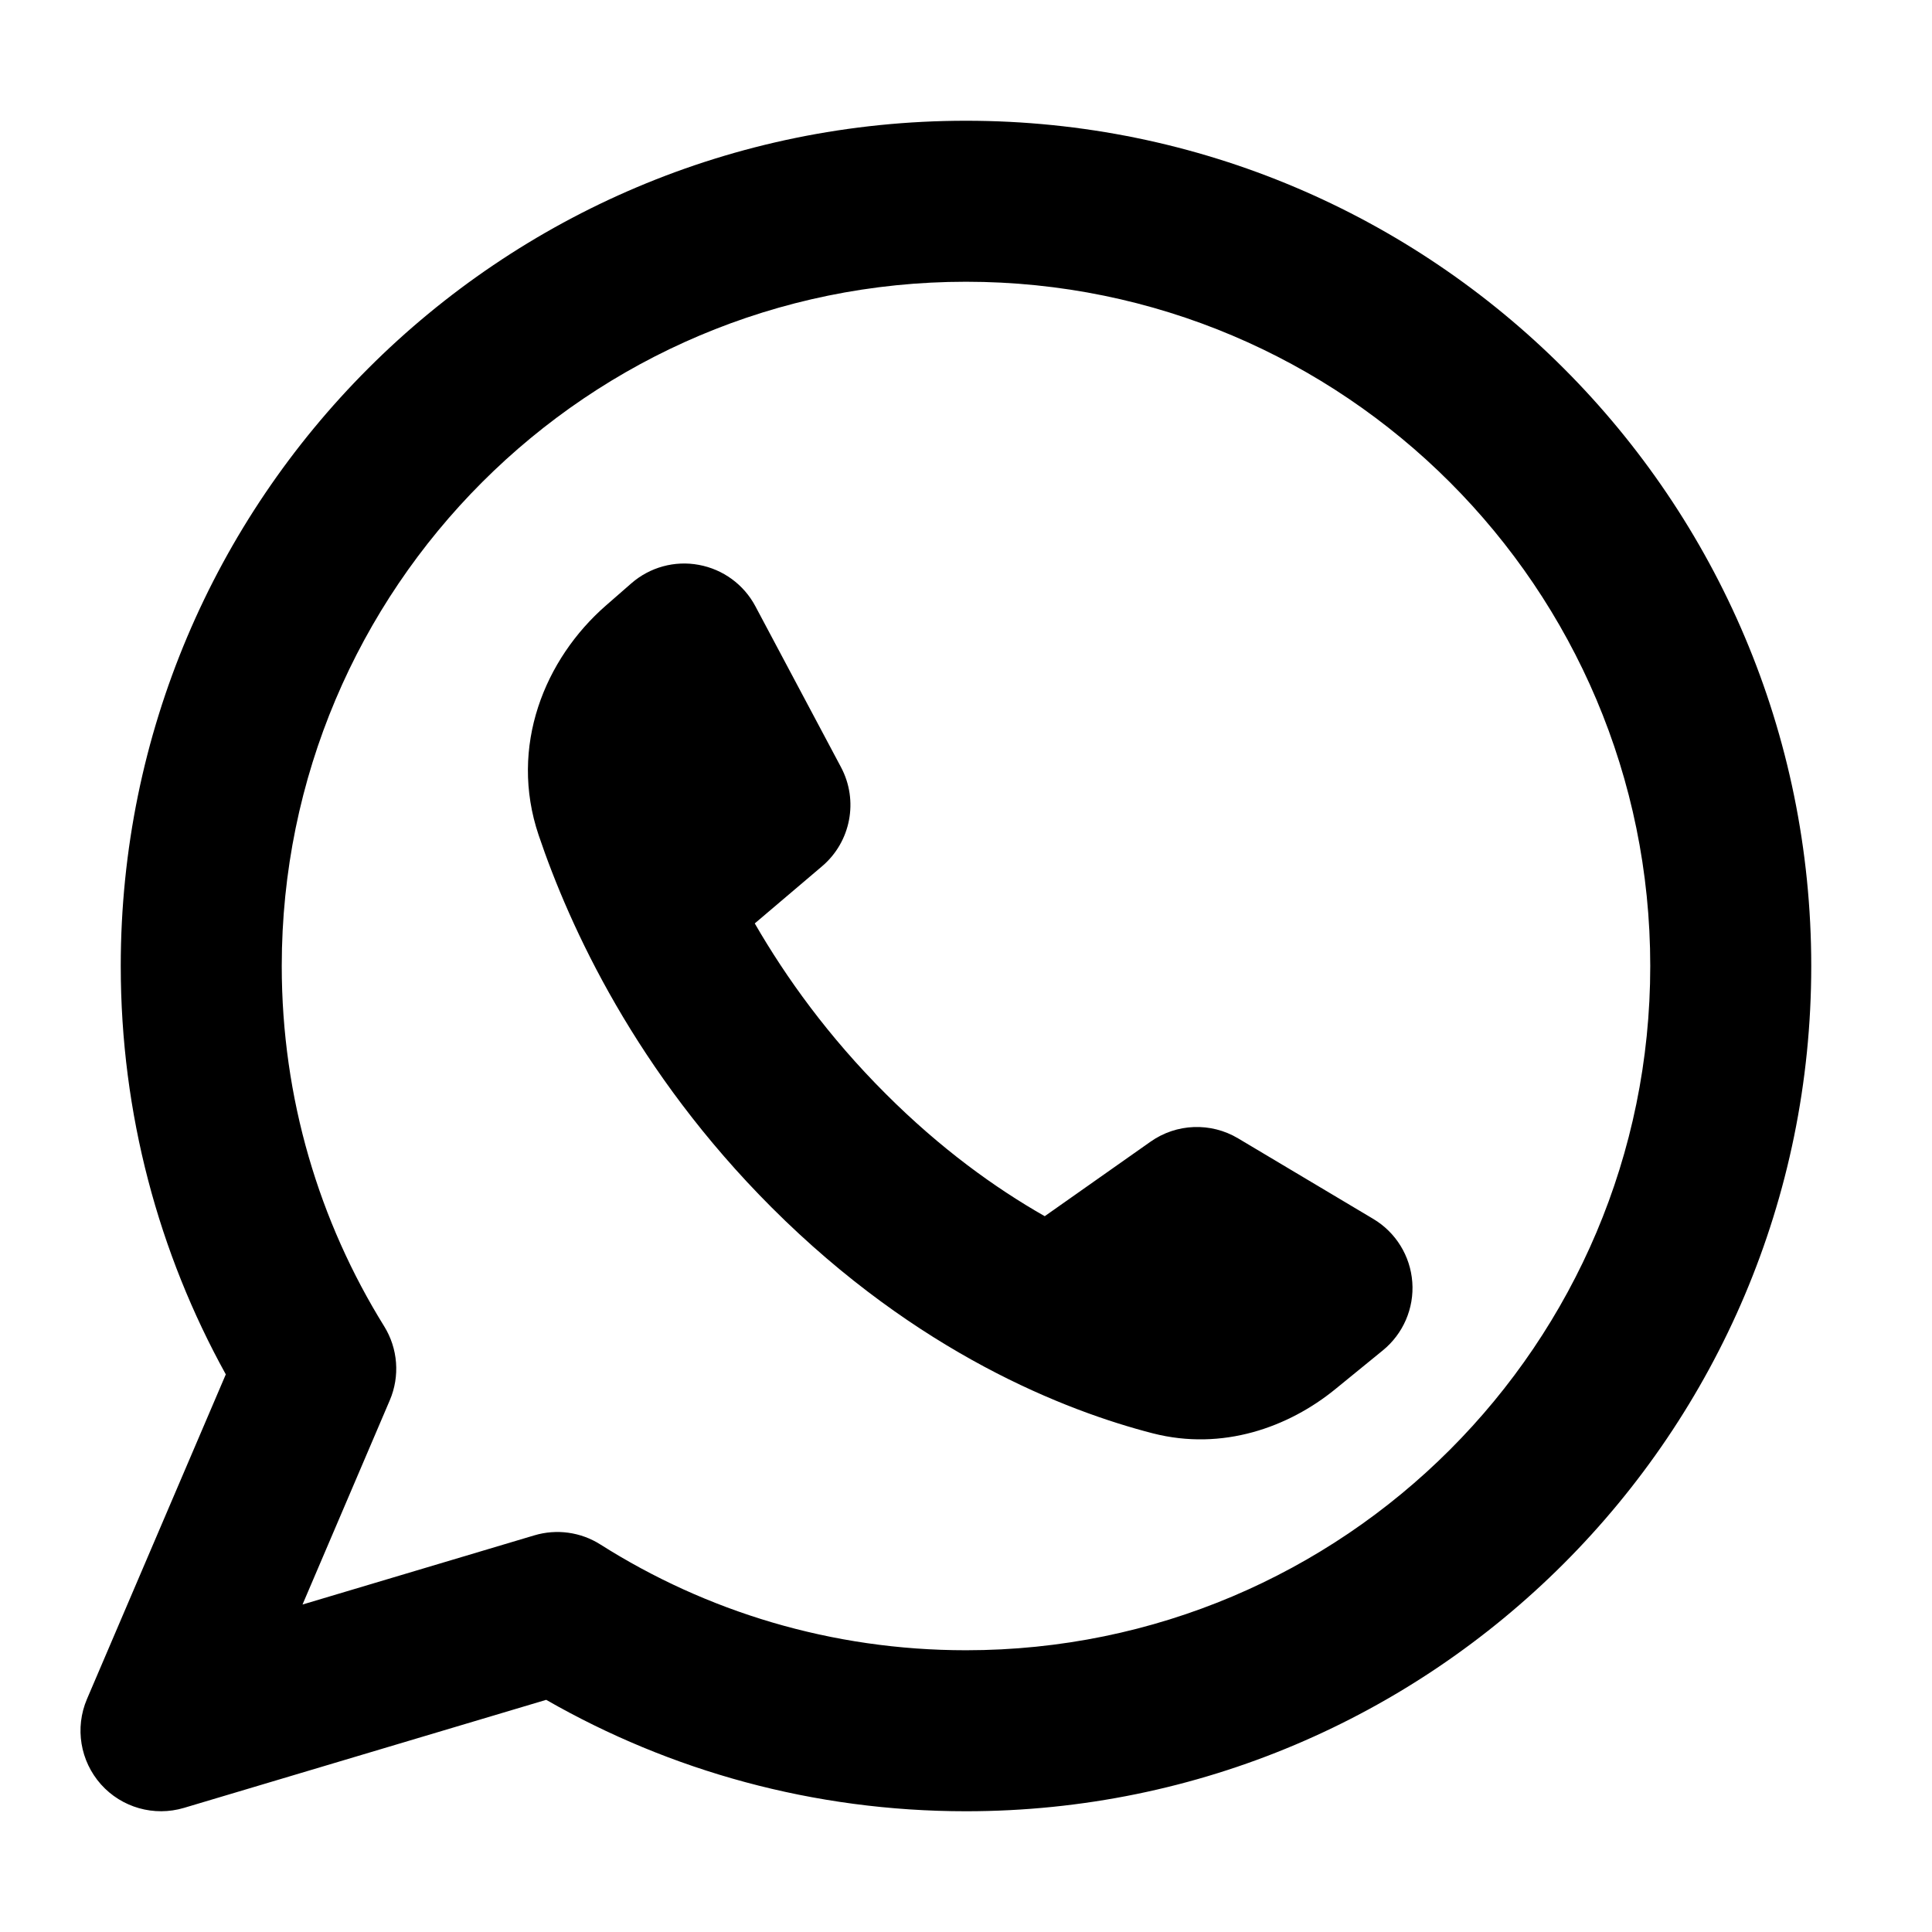
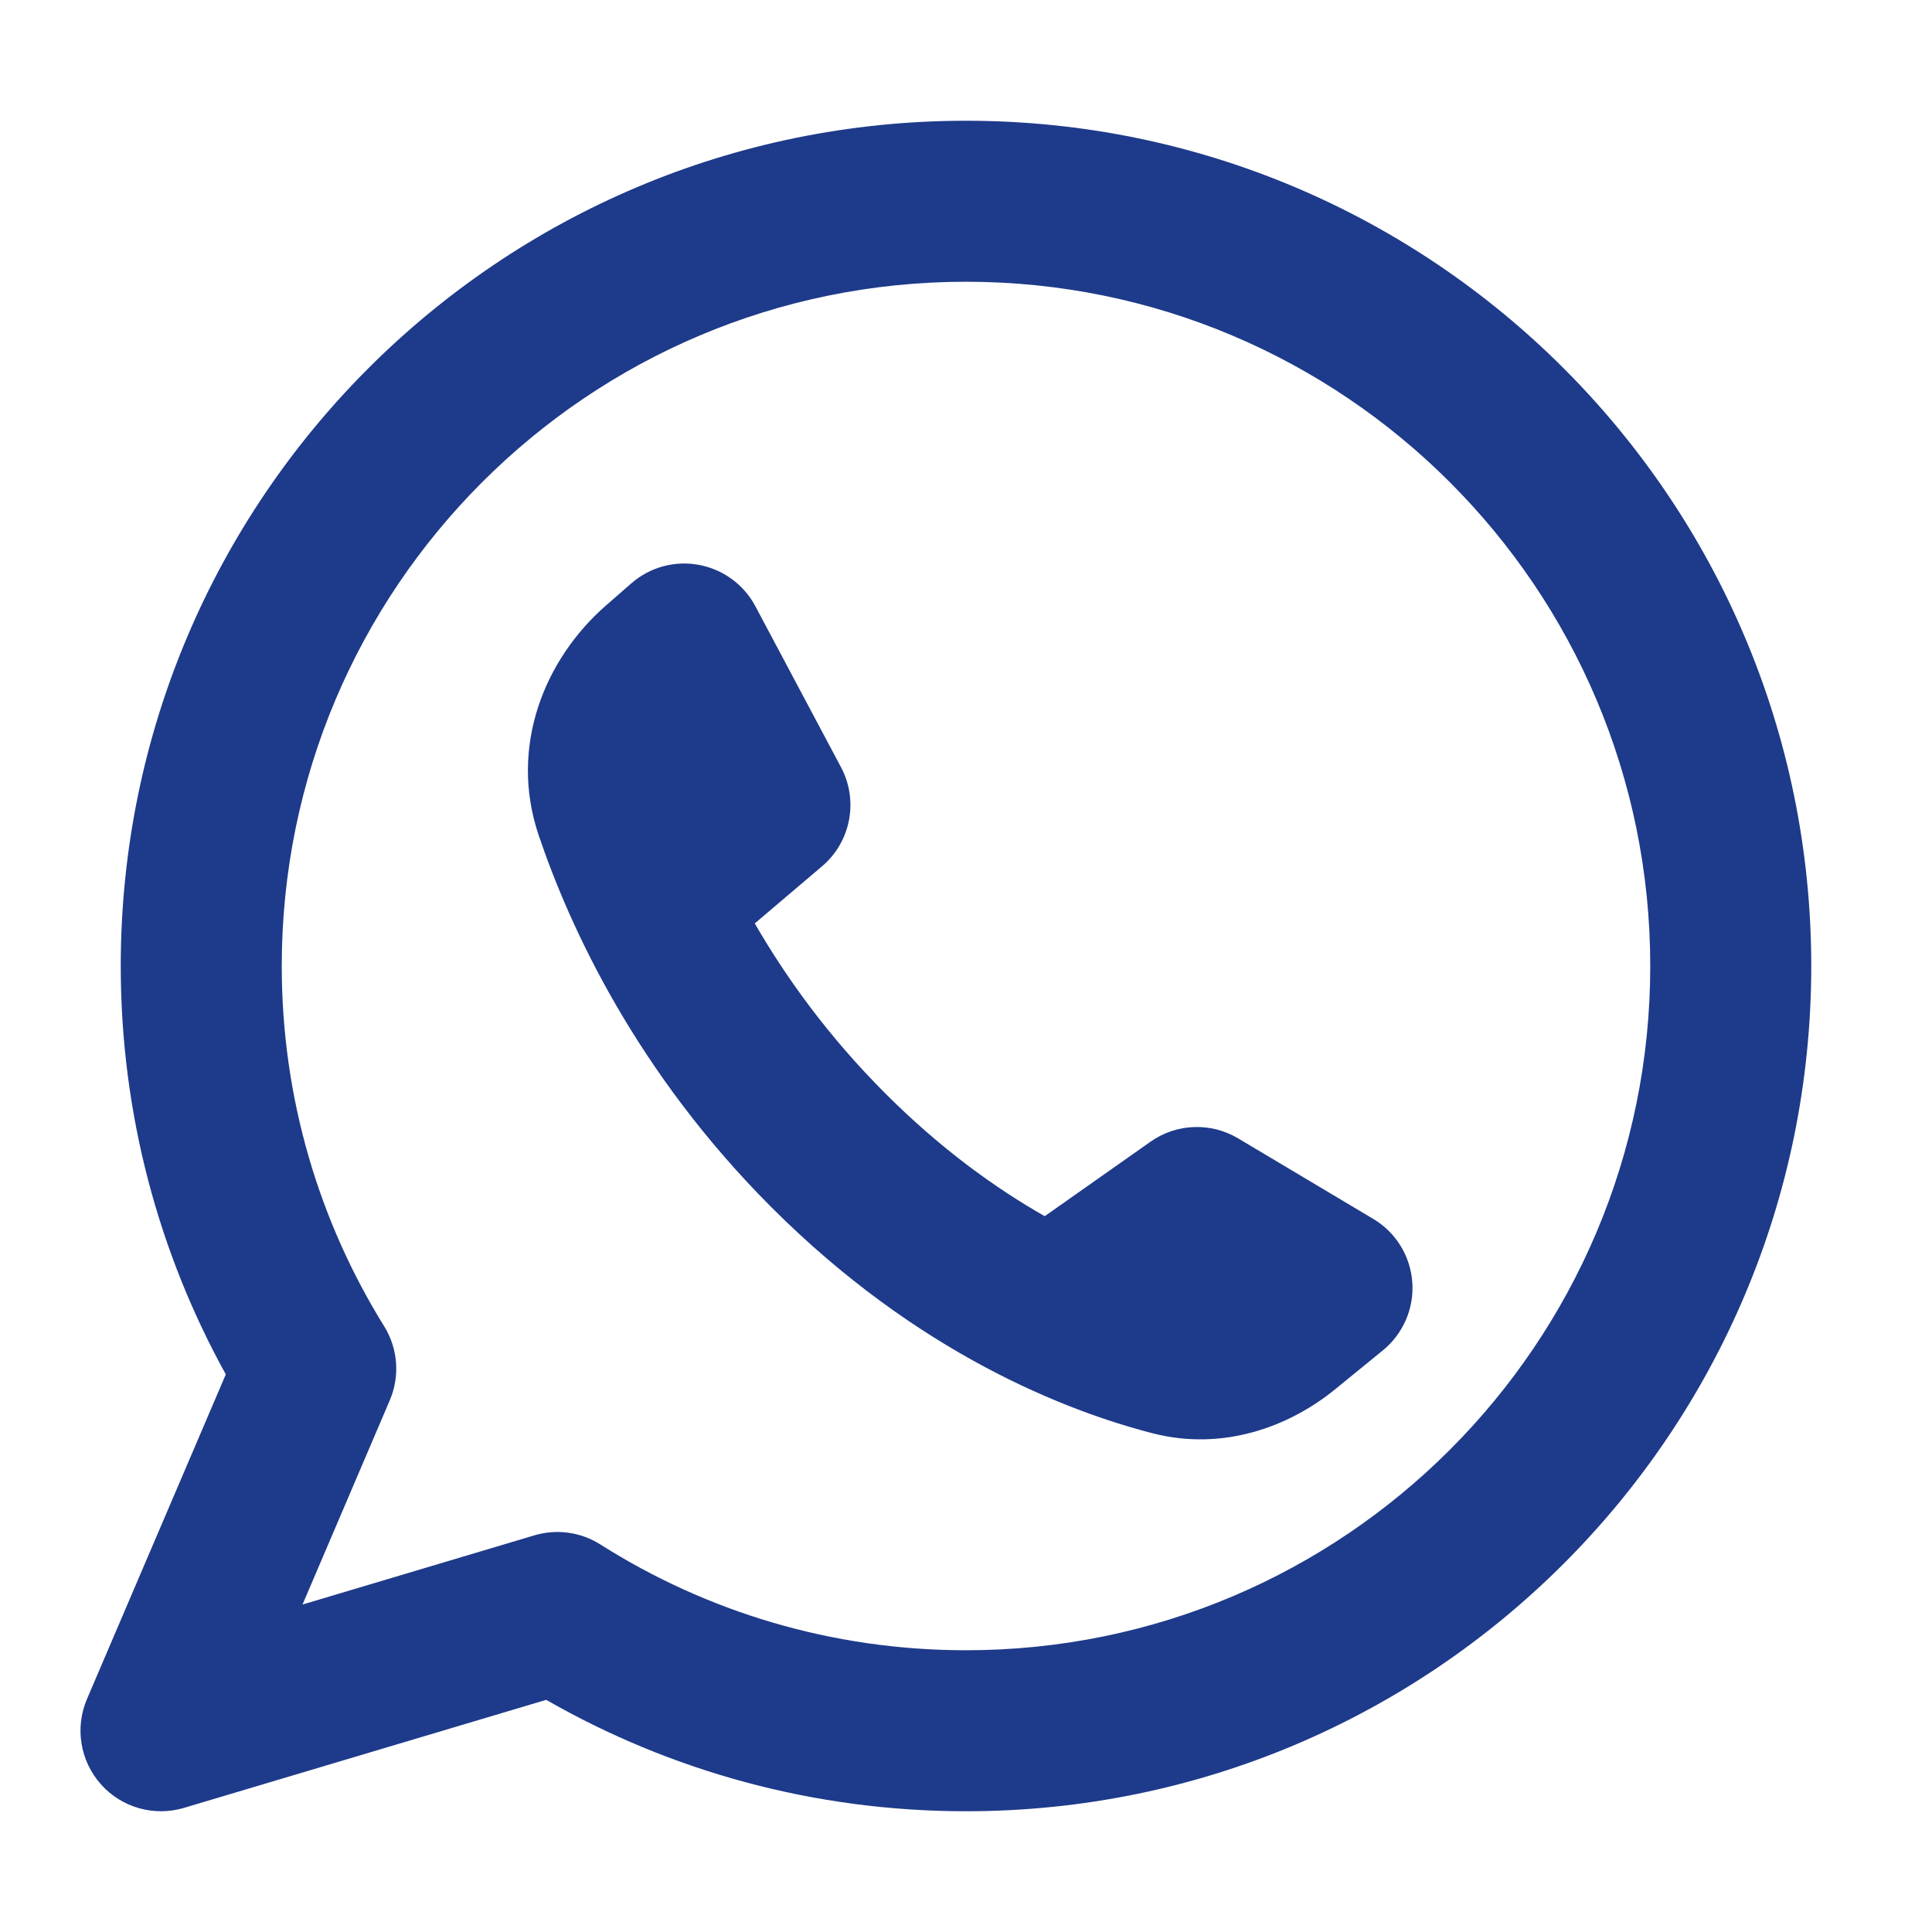
<svg xmlns="http://www.w3.org/2000/svg" width="800px" height="800px" viewBox="0 0 24 24" fill="none">
-   <path fill-rule="evenodd" clip-rule="evenodd" d="M3.5 12C3.5 7.306 7.306 3.5 12 3.5C16.694 3.5 20.5 7.306 20.5 12C20.5 16.694 16.694 20.5 12 20.5C10.328 20.5 8.771 20.018 7.458 19.186C7.214 19.031 6.914 18.99 6.637 19.073L3.758 19.932L4.842 17.395C4.97 17.096 4.944 16.752 4.772 16.475C3.966 15.176 3.5 13.644 3.5 12ZM12 1.5C6.201 1.5 1.5 6.201 1.5 12C1.5 13.838 1.973 15.568 2.805 17.073L1.08 21.107C0.928 21.464 0.996 21.876 1.254 22.166C1.512 22.455 1.914 22.569 2.286 22.458L6.785 21.116C8.322 21.997 10.104 22.5 12 22.5C17.799 22.5 22.5 17.799 22.5 12C22.5 6.201 17.799 1.5 12 1.5ZM14.293 14.182L12.978 15.108C12.363 14.758 11.682 14.268 11 13.585C10.29 12.876 9.764 12.143 9.376 11.471L10.211 10.762C10.57 10.458 10.668 9.945 10.447 9.53L9.383 7.53C9.24 7.261 8.981 7.072 8.681 7.017C8.381 6.961 8.072 7.046 7.842 7.247L7.527 7.522C6.768 8.184 6.319 9.272 6.691 10.374C7.077 11.516 7.9 13.314 9.586 15C11.399 16.813 13.241 17.527 14.319 17.805C15.187 18.028 16.008 17.729 16.587 17.257L17.178 16.775C17.431 16.569 17.568 16.252 17.544 15.927C17.52 15.601 17.339 15.308 17.058 15.141L15.38 14.141C15.041 13.939 14.615 13.955 14.293 14.182Z" fill="#000000" />
+   <g id="SVGRepo_bgCarrier" stroke-width="0" />
+   <g id="SVGRepo_tracerCarrier" stroke-linecap="round" stroke-linejoin="round" />
+   <g id="SVGRepo_iconCarrier">
+     <path fill-rule="evenodd" clip-rule="evenodd" d="M3.5 12C3.5 7.306 7.306 3.5 12 3.5C16.694 3.5 20.5 7.306 20.5 12C20.5 16.694 16.694 20.5 12 20.5C10.328 20.5 8.771 20.018 7.458 19.186C7.214 19.031 6.914 18.99 6.637 19.073L3.758 19.932L4.842 17.395C4.97 17.096 4.944 16.752 4.772 16.475C3.966 15.176 3.5 13.644 3.5 12ZM12 1.5C6.201 1.5 1.5 6.201 1.5 12C1.5 13.838 1.973 15.568 2.805 17.073L1.08 21.107C0.928 21.464 0.996 21.876 1.254 22.166C1.512 22.455 1.914 22.569 2.286 22.458L6.785 21.116C8.322 21.997 10.104 22.5 12 22.5C17.799 22.5 22.5 17.799 22.5 12C22.5 6.201 17.799 1.5 12 1.5ZM14.293 14.182L12.978 15.108C12.363 14.758 11.682 14.268 11 13.585C10.29 12.876 9.764 12.143 9.376 11.471L10.211 10.762C10.57 10.458 10.668 9.945 10.447 9.53L9.383 7.53C9.24 7.261 8.981 7.072 8.681 7.017C8.381 6.961 8.072 7.046 7.842 7.247L7.527 7.522C6.768 8.184 6.319 9.272 6.691 10.374C7.077 11.516 7.9 13.314 9.586 15C11.399 16.813 13.241 17.527 14.319 17.805C15.187 18.028 16.008 17.729 16.587 17.257L17.178 16.775C17.431 16.569 17.568 16.252 17.544 15.927C17.52 15.601 17.339 15.308 17.058 15.141L15.38 14.141C15.041 13.939 14.615 13.955 14.293 14.182Z" fill="#1E3A8A" />
+   </g>
</svg>
